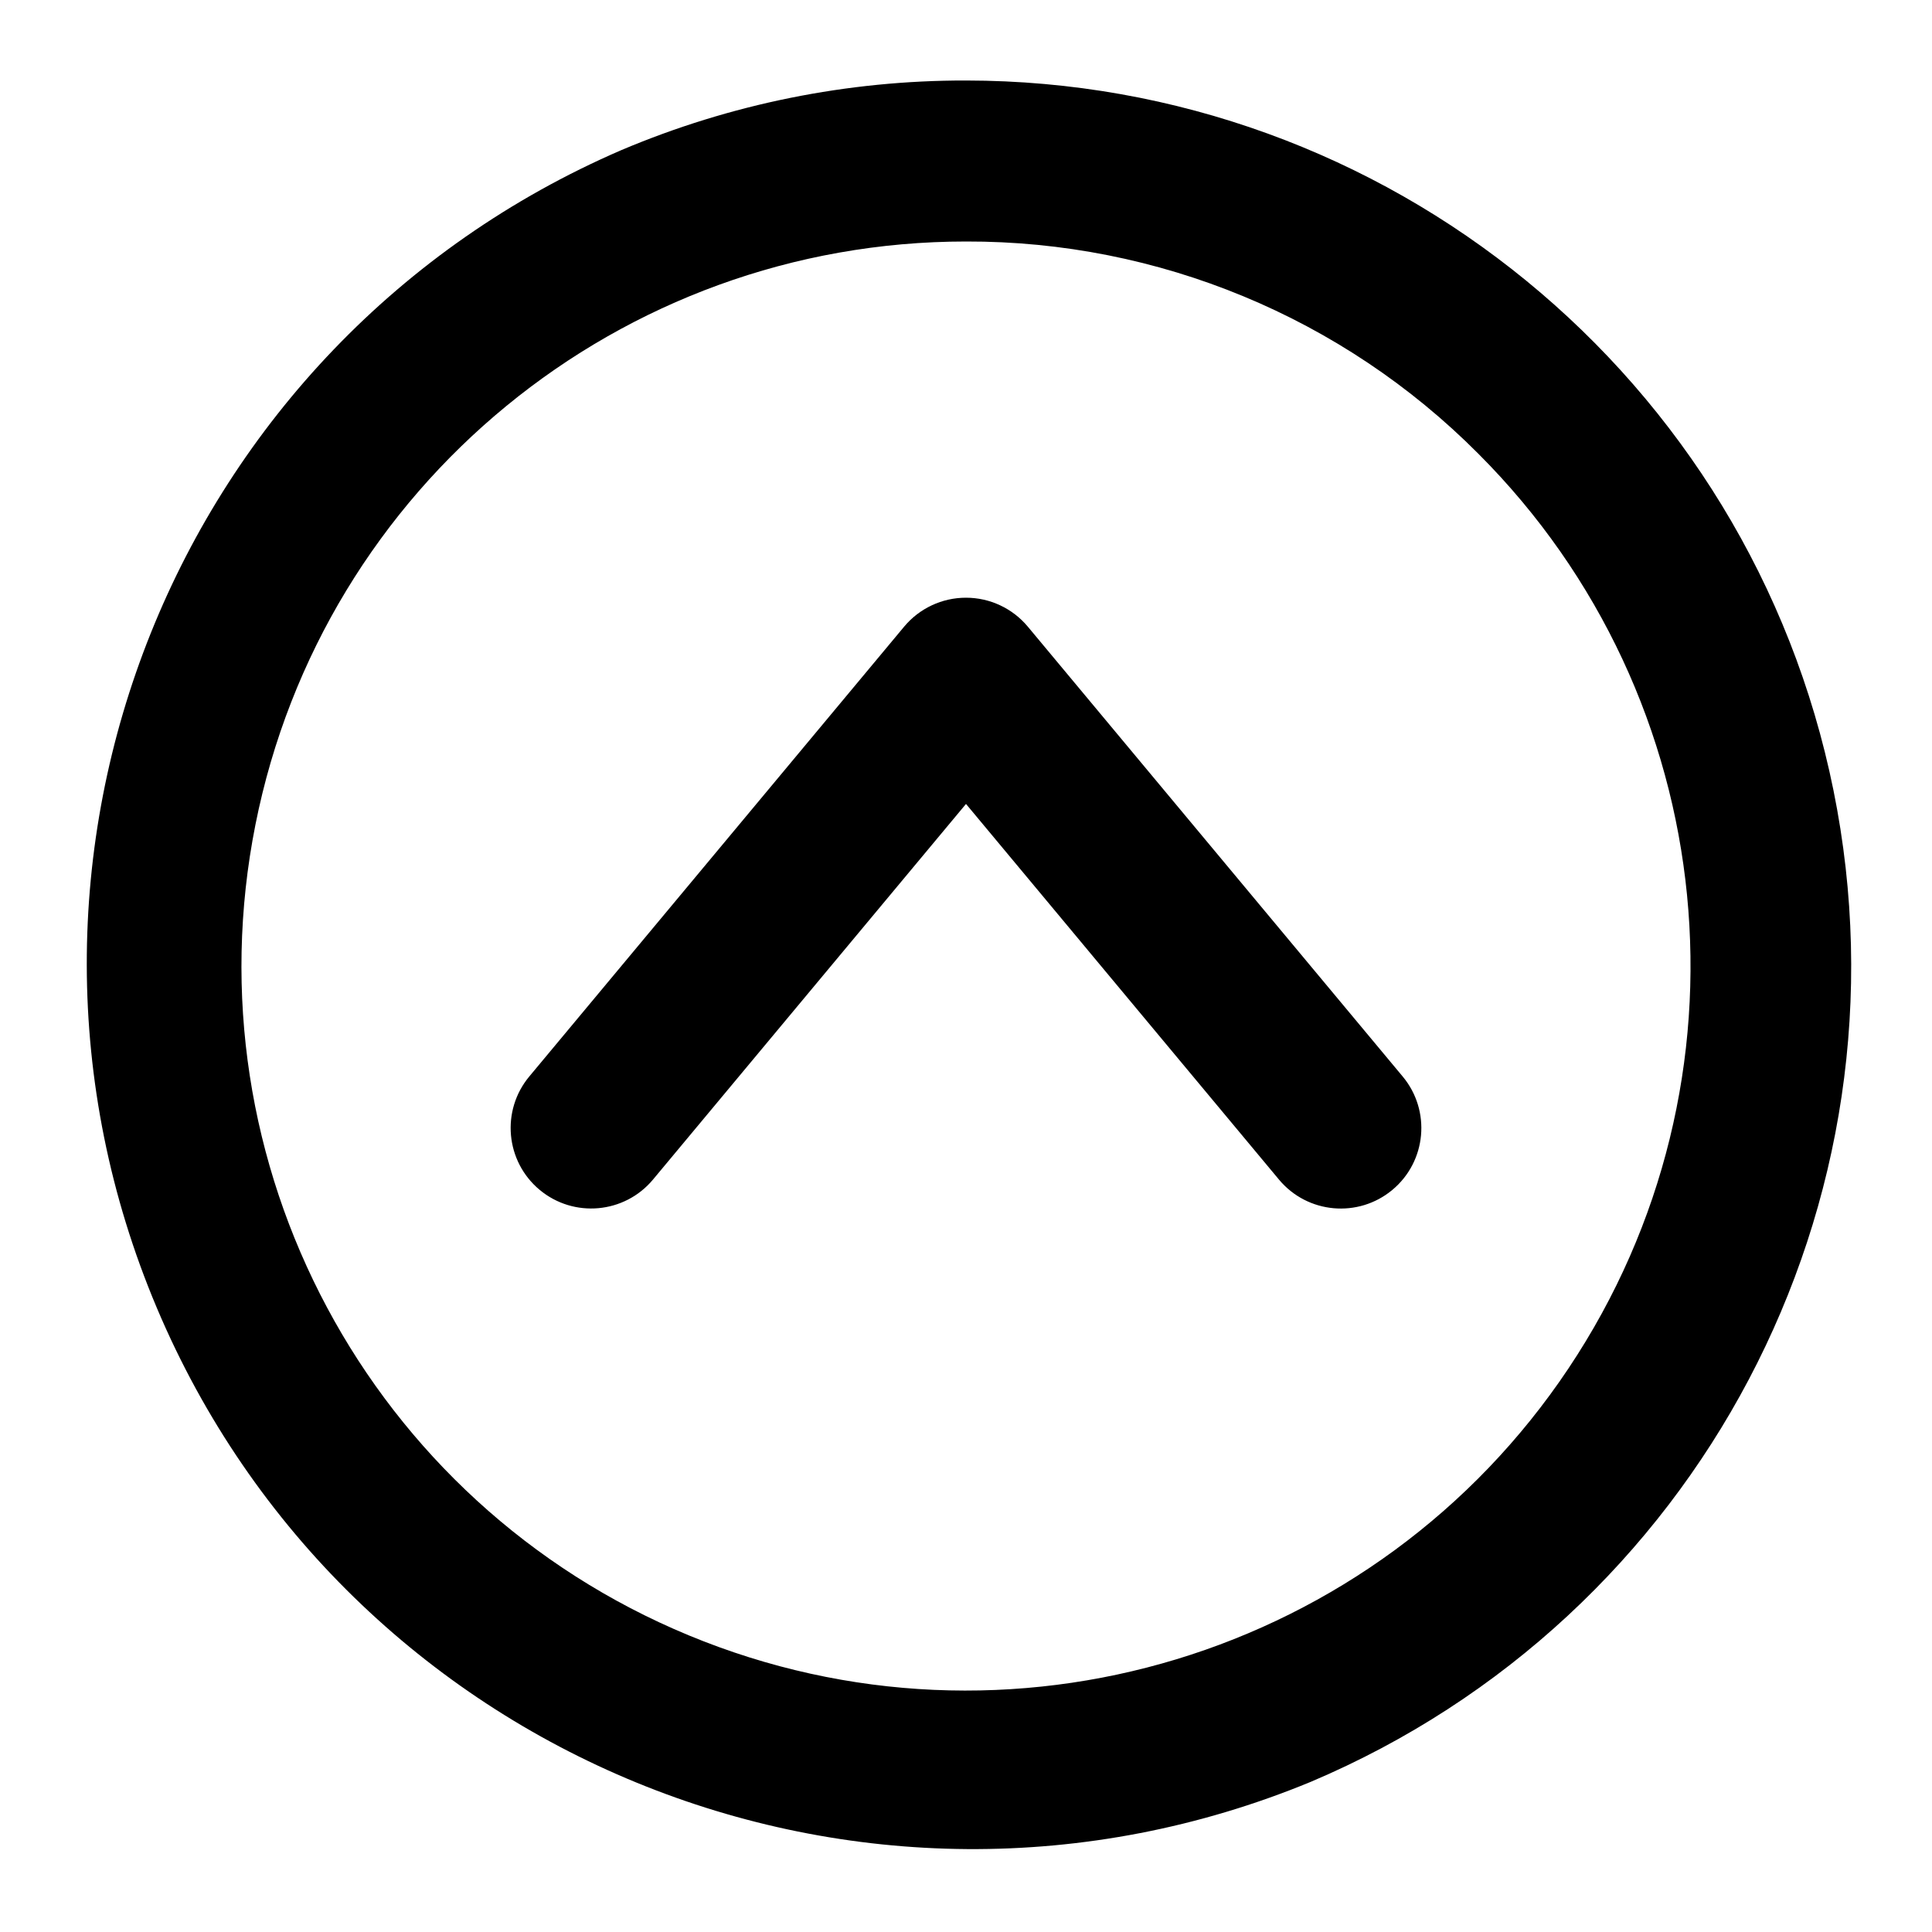
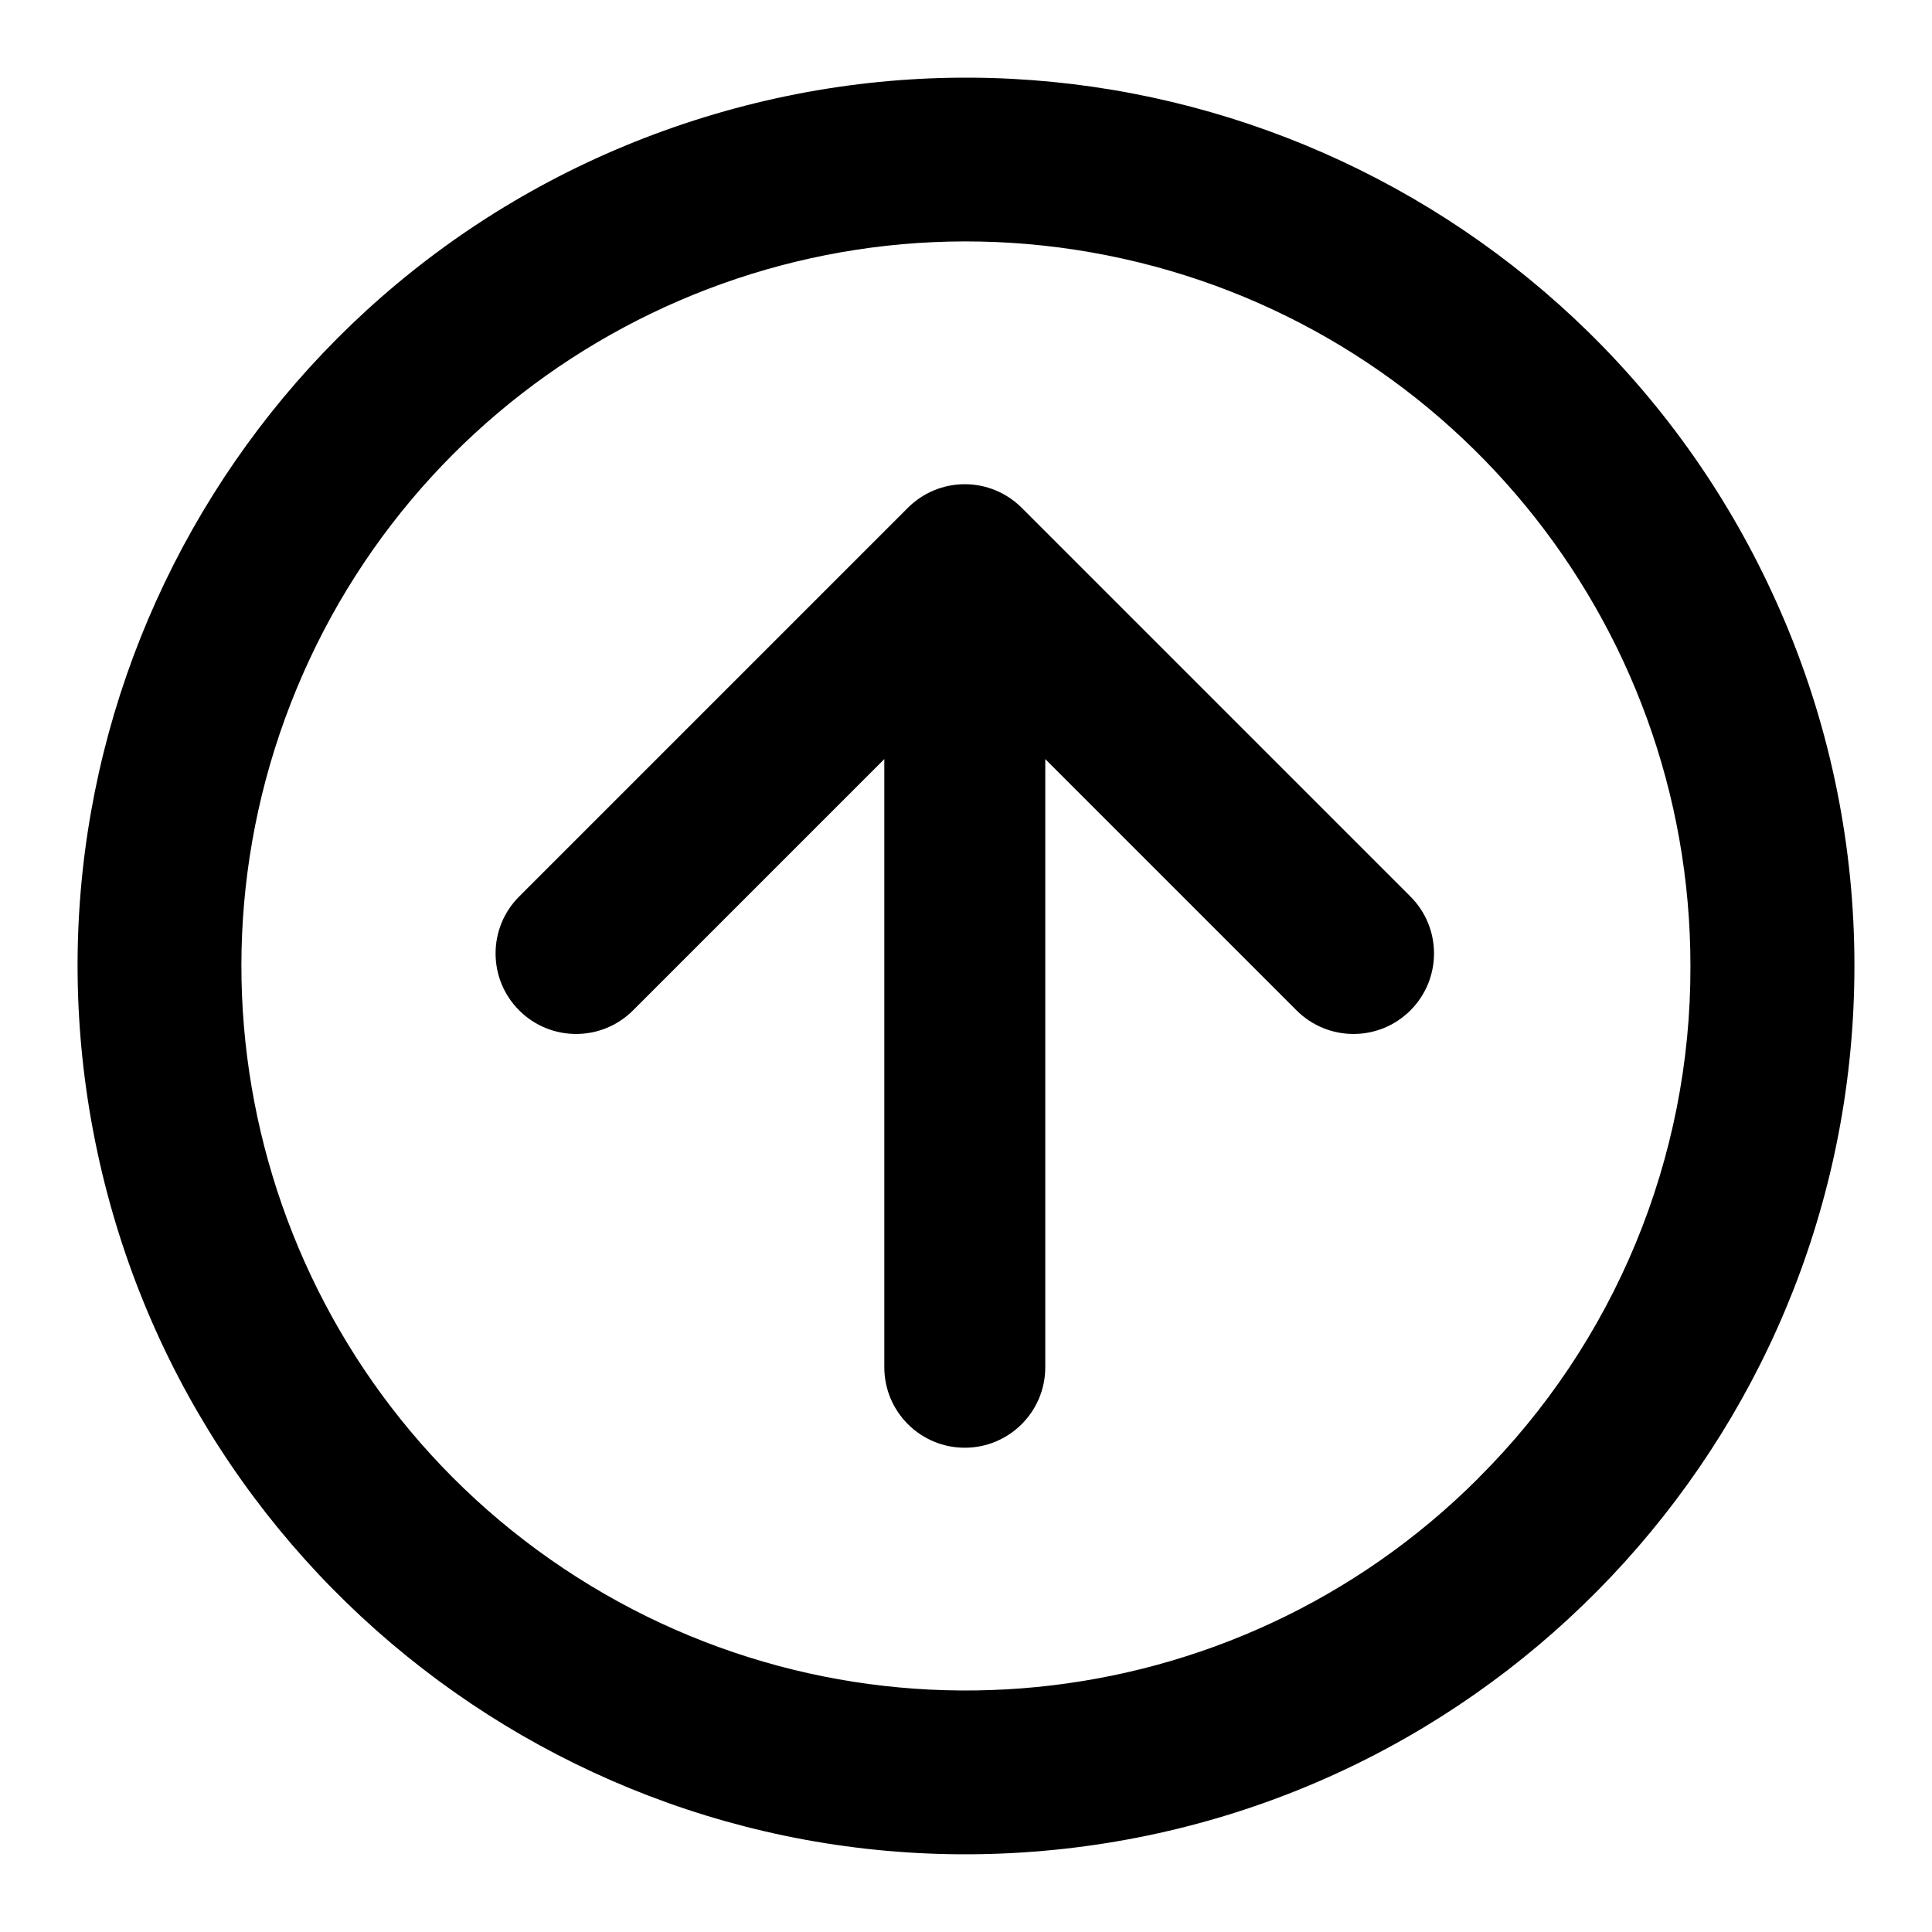
- <svg xmlns="http://www.w3.org/2000/svg" width="768" height="768" viewBox="0 0 768 768">
-   <defs>
-     <style>.a{opacity:0;}</style>
-   </defs>
-   <path d="M384,237.6a32,32,0,0,1,24.58,11.51l149,178.8a32,32,0,0,1-49.16,41L384,319.58,259.58,468.89a32,32,0,1,1-49.16-41l149-178.8A32,32,0,0,1,384,237.6ZM384,32A352.09,352.09,0,0,1,521,708.33,352.09,352.09,0,0,1,247,59.67,349.83,349.83,0,0,1,384,32Zm0,64a288,288,0,1,0,203.65,84.35A286.15,286.15,0,0,0,384,96Z" />
-   <rect class="a" width="768" height="768" transform="translate(0 768) rotate(-90)" />
+ <svg xmlns="http://www.w3.org/2000/svg" version="1.1" width="32" height="32" viewBox="0 0 32 32">
+   <path d="M29.562 10.292c-2.934-6.966-10.669-10.576-17.894-8.351s-11.586 9.563-10.090 16.972c1.497 7.409 8.365 12.479 15.887 11.726s13.25-7.081 13.25-14.64c0.002-1.961-0.39-3.902-1.153-5.708zM24.485 24.485c-4.048 4.048-10.392 4.673-15.152 1.493s-6.611-9.281-4.42-14.57c2.191-5.289 7.813-8.294 13.427-7.178s9.659 6.044 9.659 11.769c0.009 3.184-1.257 6.24-3.515 8.485v0zM15.037 8.411c0.25-0.25 0.589-0.391 0.943-0.391s0.693 0.141 0.943 0.391l6.438 6.438c0.521 0.521 0.521 1.365 0 1.886s-1.365 0.521-1.886 0l-4.162-4.162v10.073c0 0.736-0.597 1.333-1.333 1.333s-1.333-0.597-1.333-1.333v-10.073l-4.162 4.162c-0.521 0.521-1.365 0.521-1.886 0s-0.521-1.365 0-1.886l6.438-6.438z" />
</svg>
